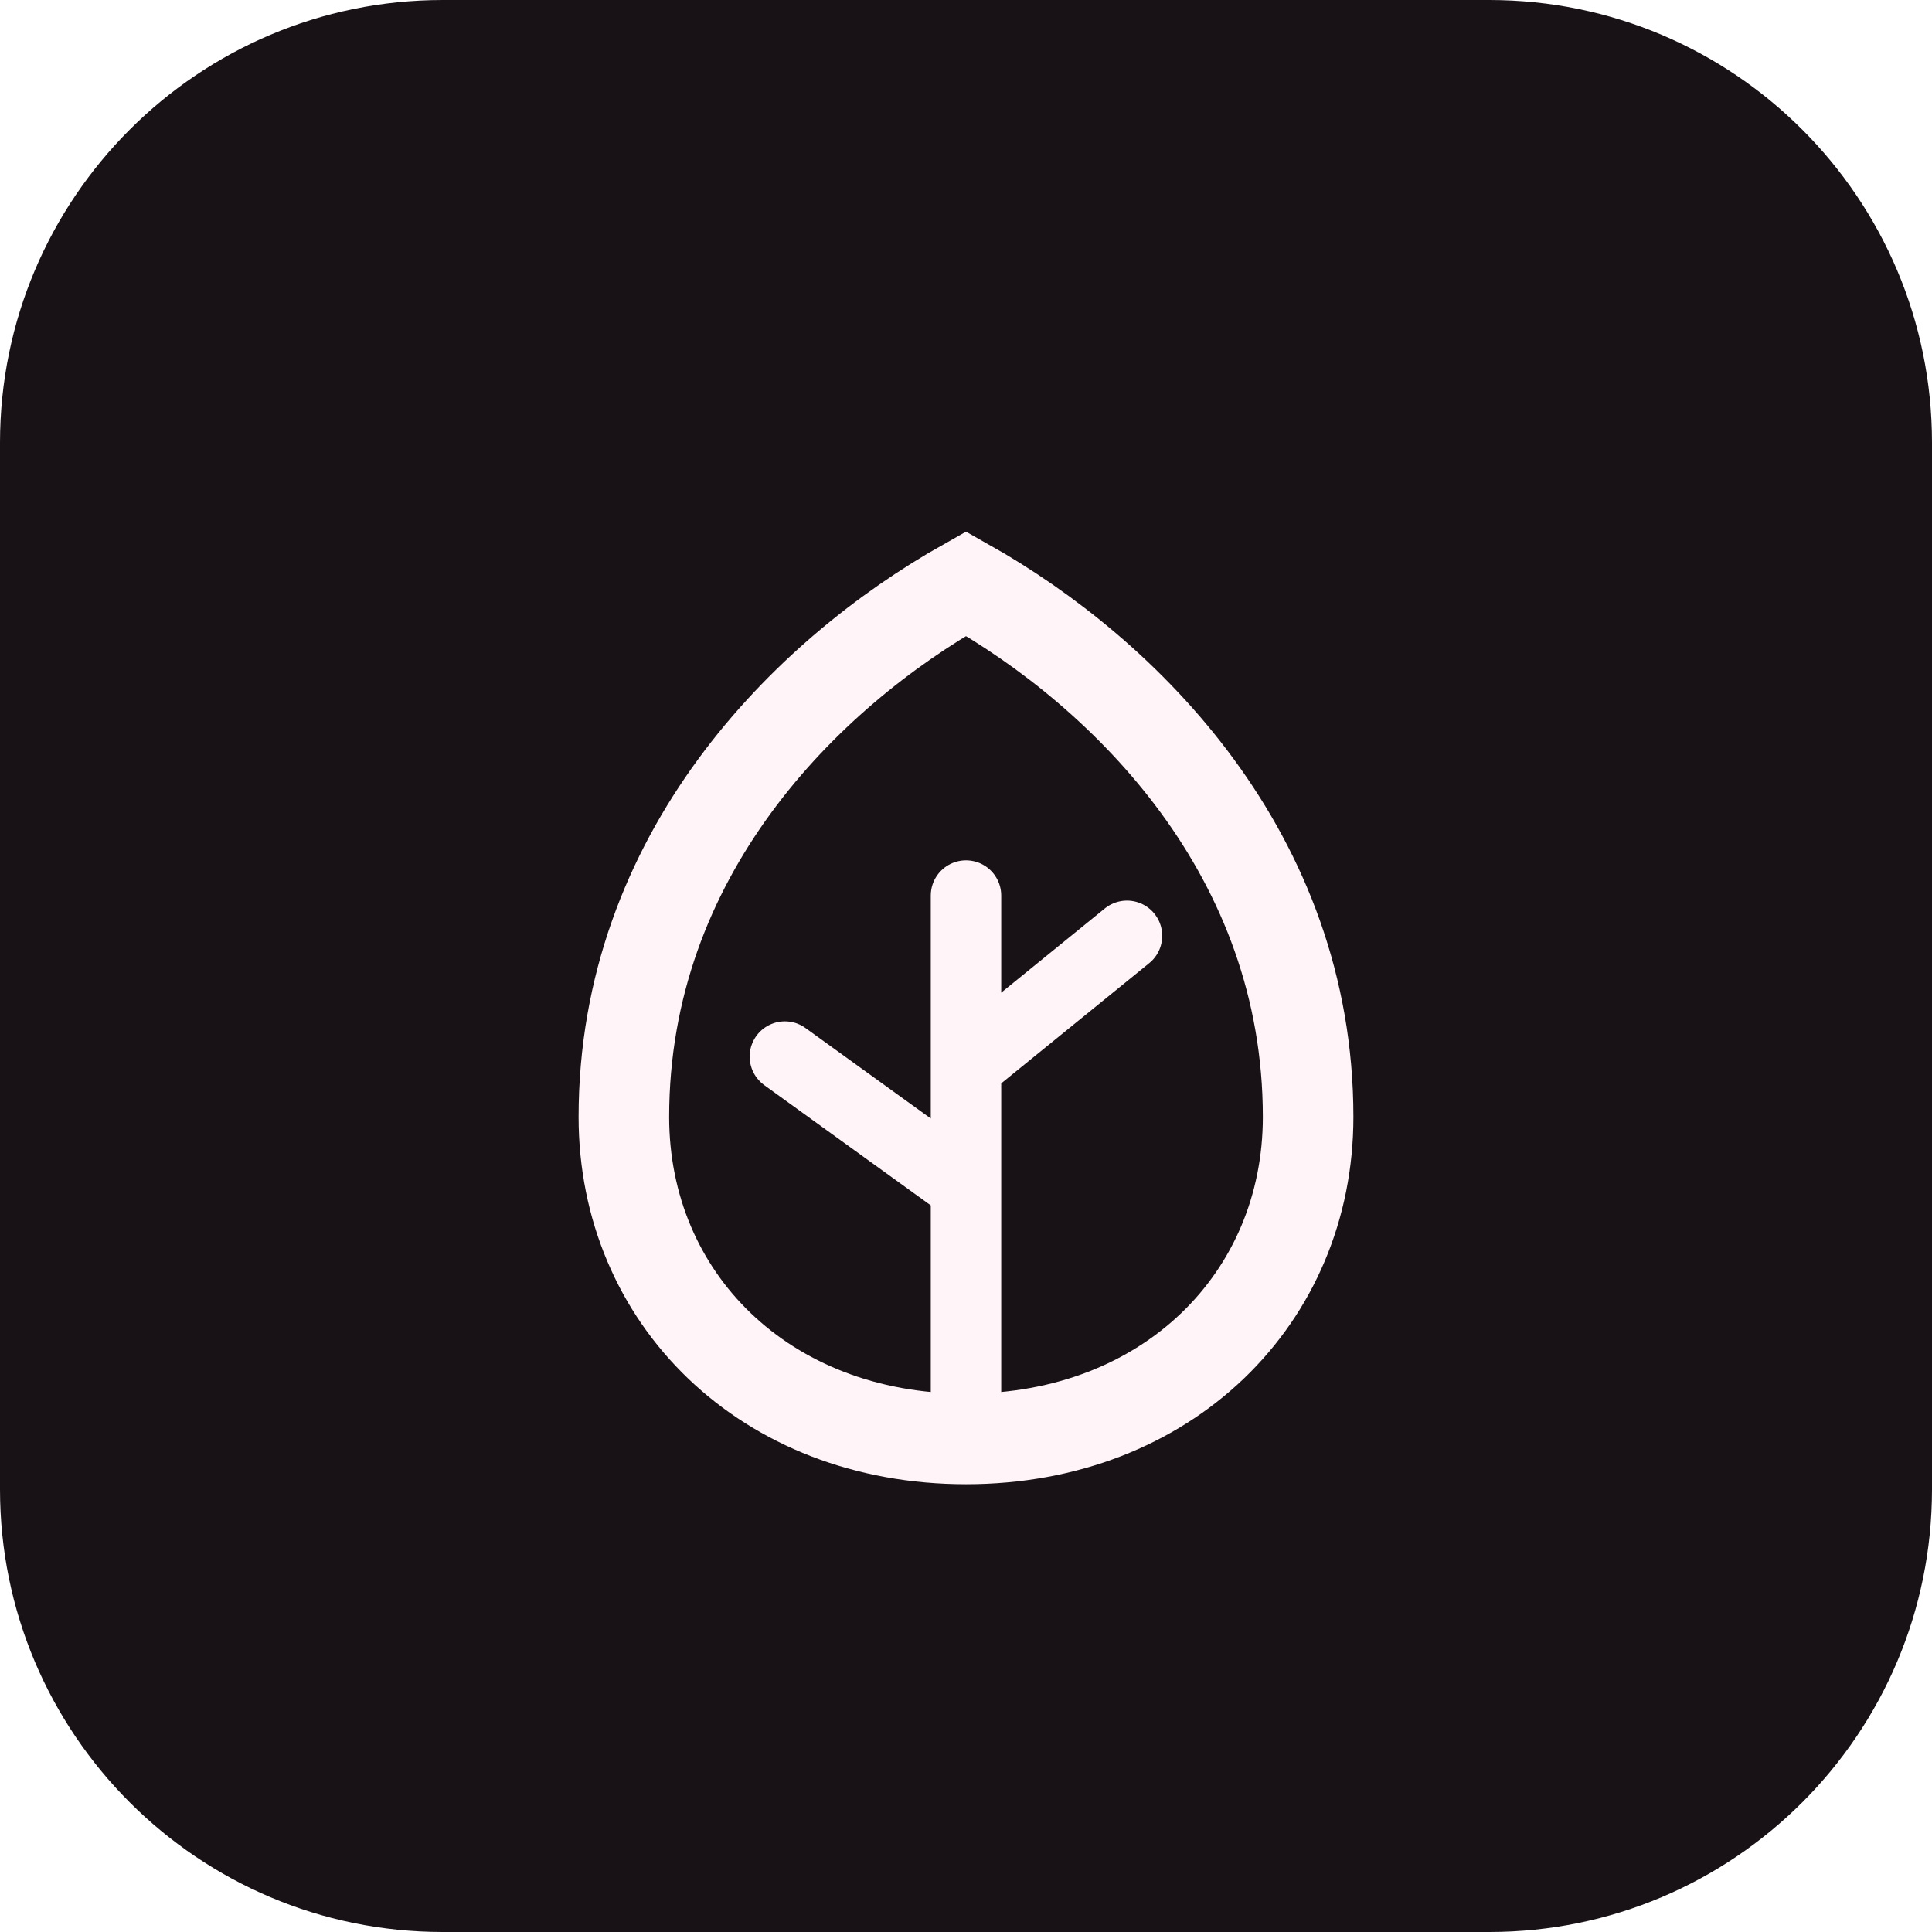
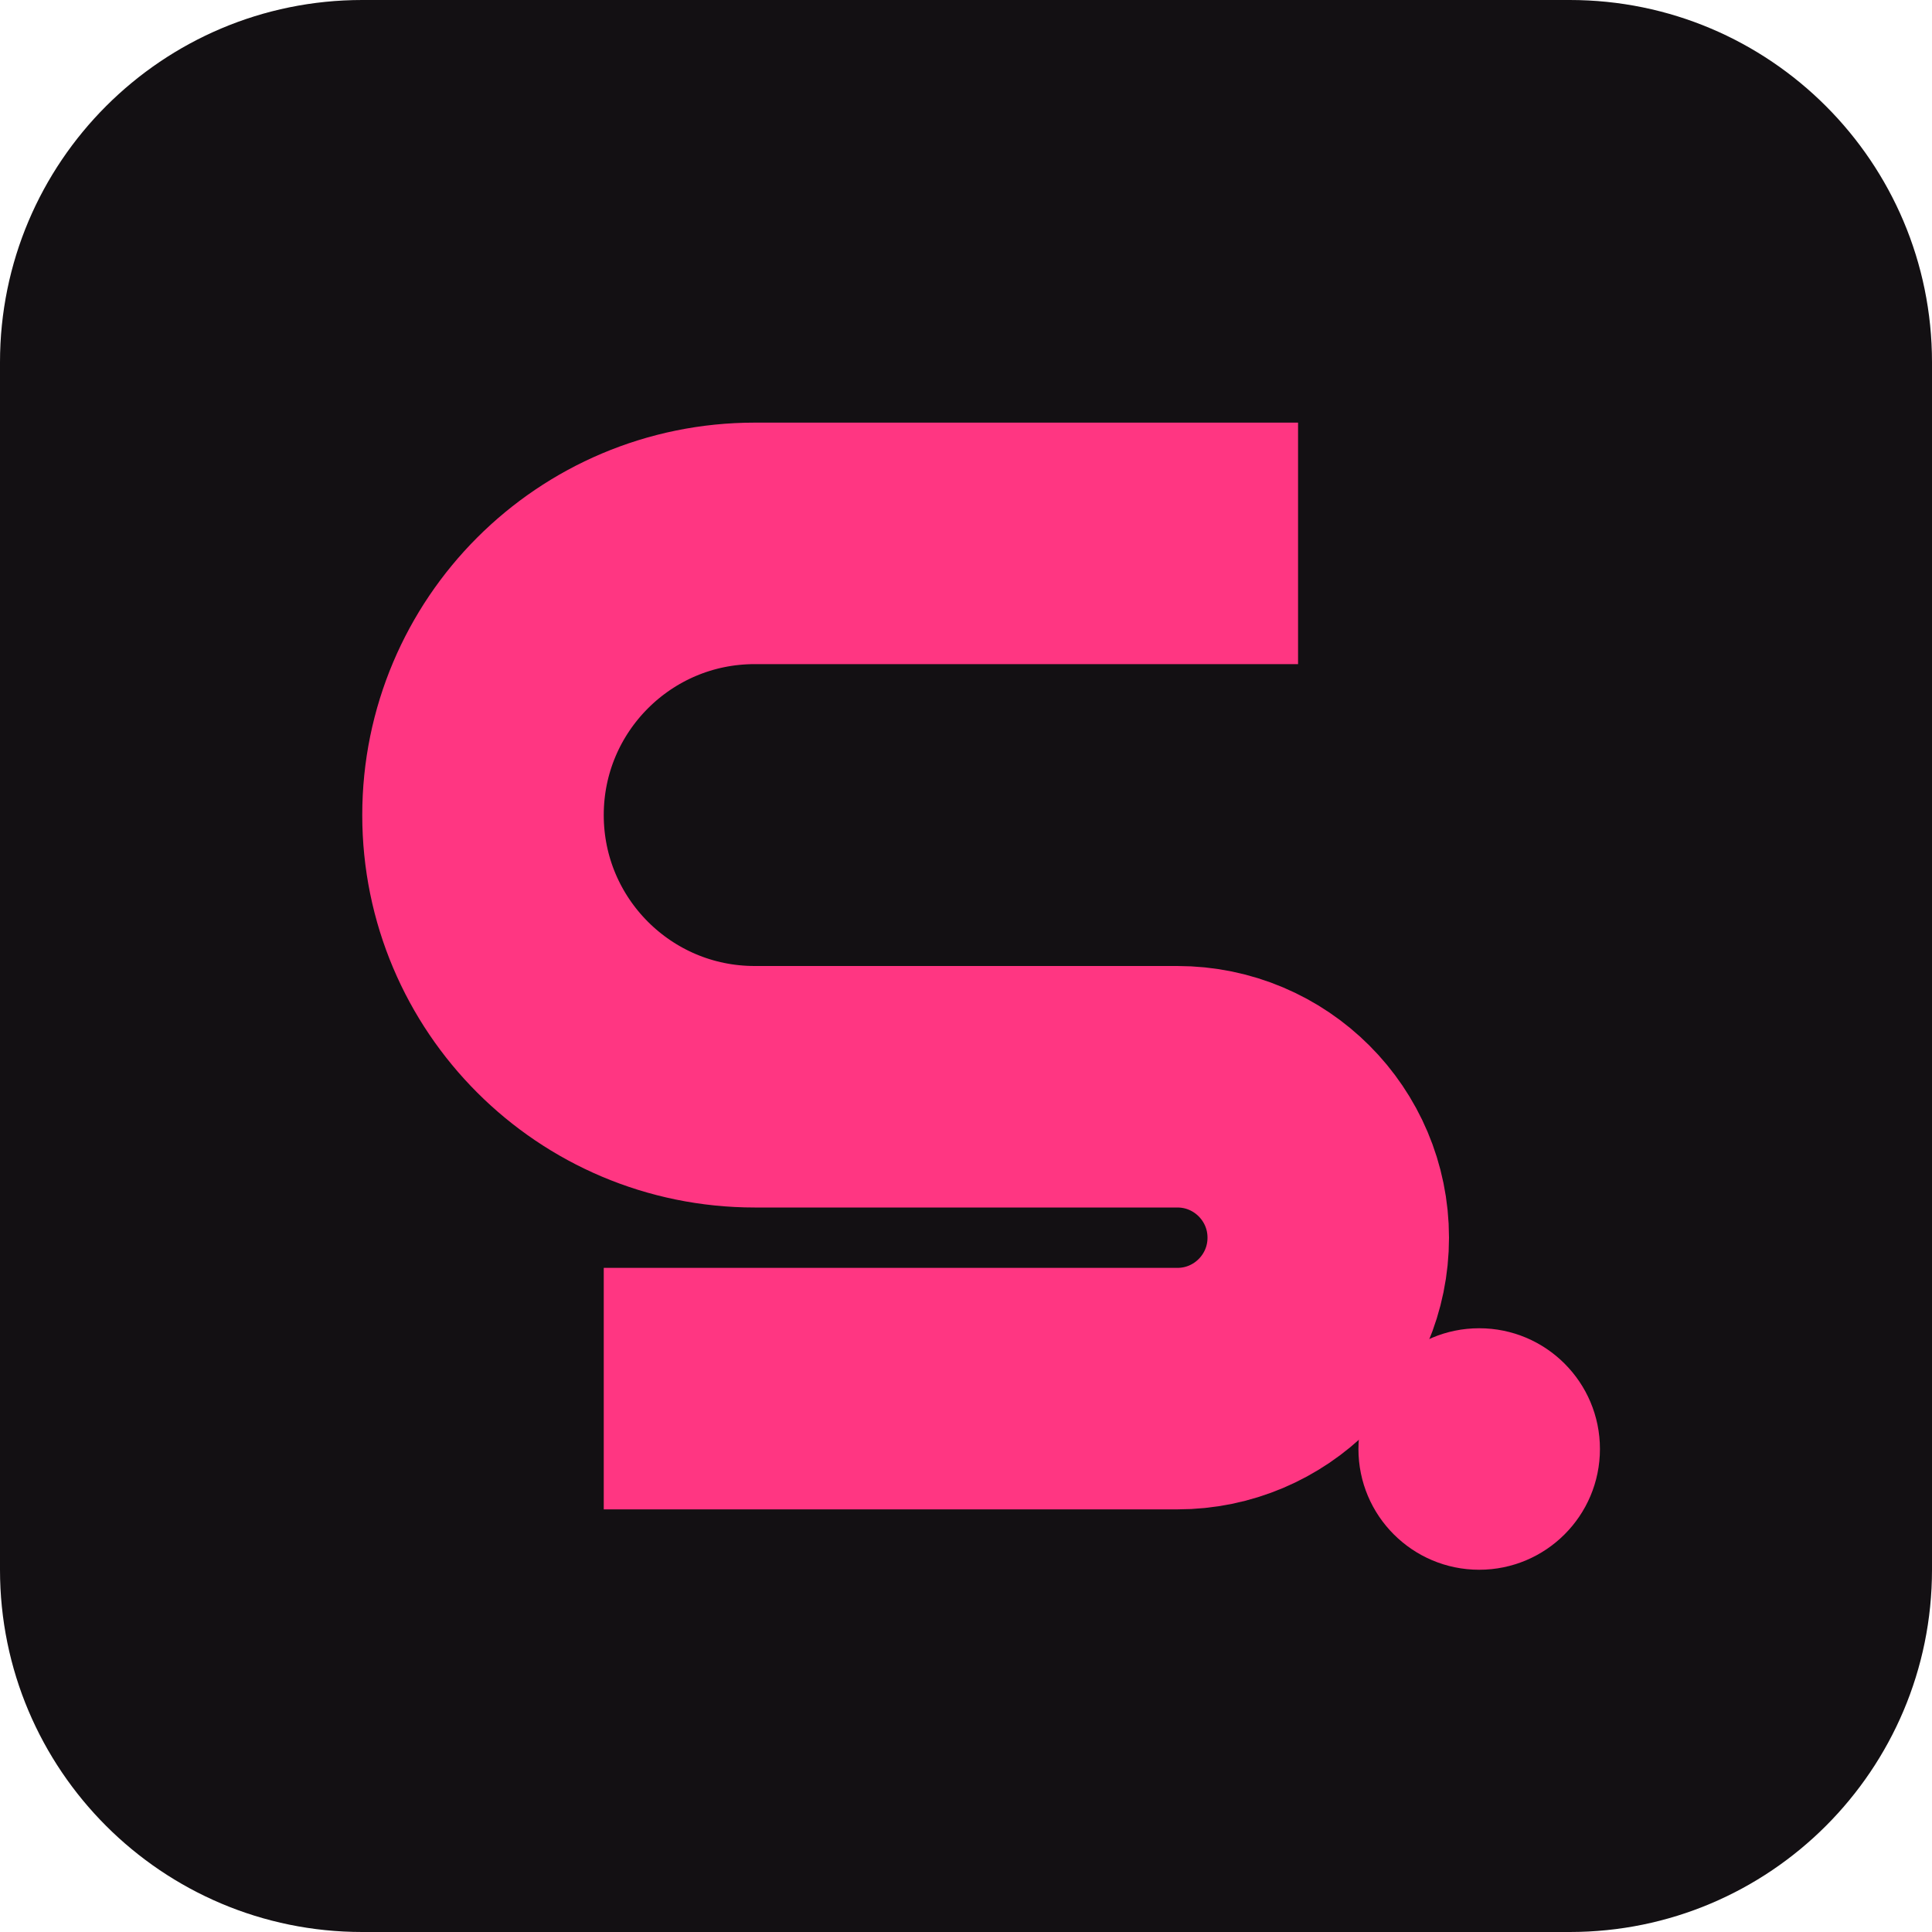
- <svg xmlns="http://www.w3.org/2000/svg" width="192" height="192" viewBox="0 0 192 192">
-   <rect width="192" height="192" rx="44" fill="#181216" />
-   <path d="M62 111c0-26 18-44 34-53 16 9 34 27 34 53 0 18-14 32-34 32s-34-14-34-32Z" fill="none" stroke="#fff4f8" stroke-width="9" />
-   <path d="M96 139V89m0 29-18-13m18 1 16-13" stroke="#fff4f8" stroke-width="7" fill="none" stroke-linecap="round" />
+ <svg xmlns="http://www.w3.org/2000/svg" viewBox="0 0 64 64">
+   <rect width="64" height="64" rx="12" fill="#131013" />
+   <path d="M43 18H25a9 9 0 0 0 0 18h14a5 5 0 0 1 0 10H20" fill="none" stroke="#ff3682" stroke-width="8" />
+   <circle cx="49" cy="48" r="4" fill="#ff3682" />
</svg>
